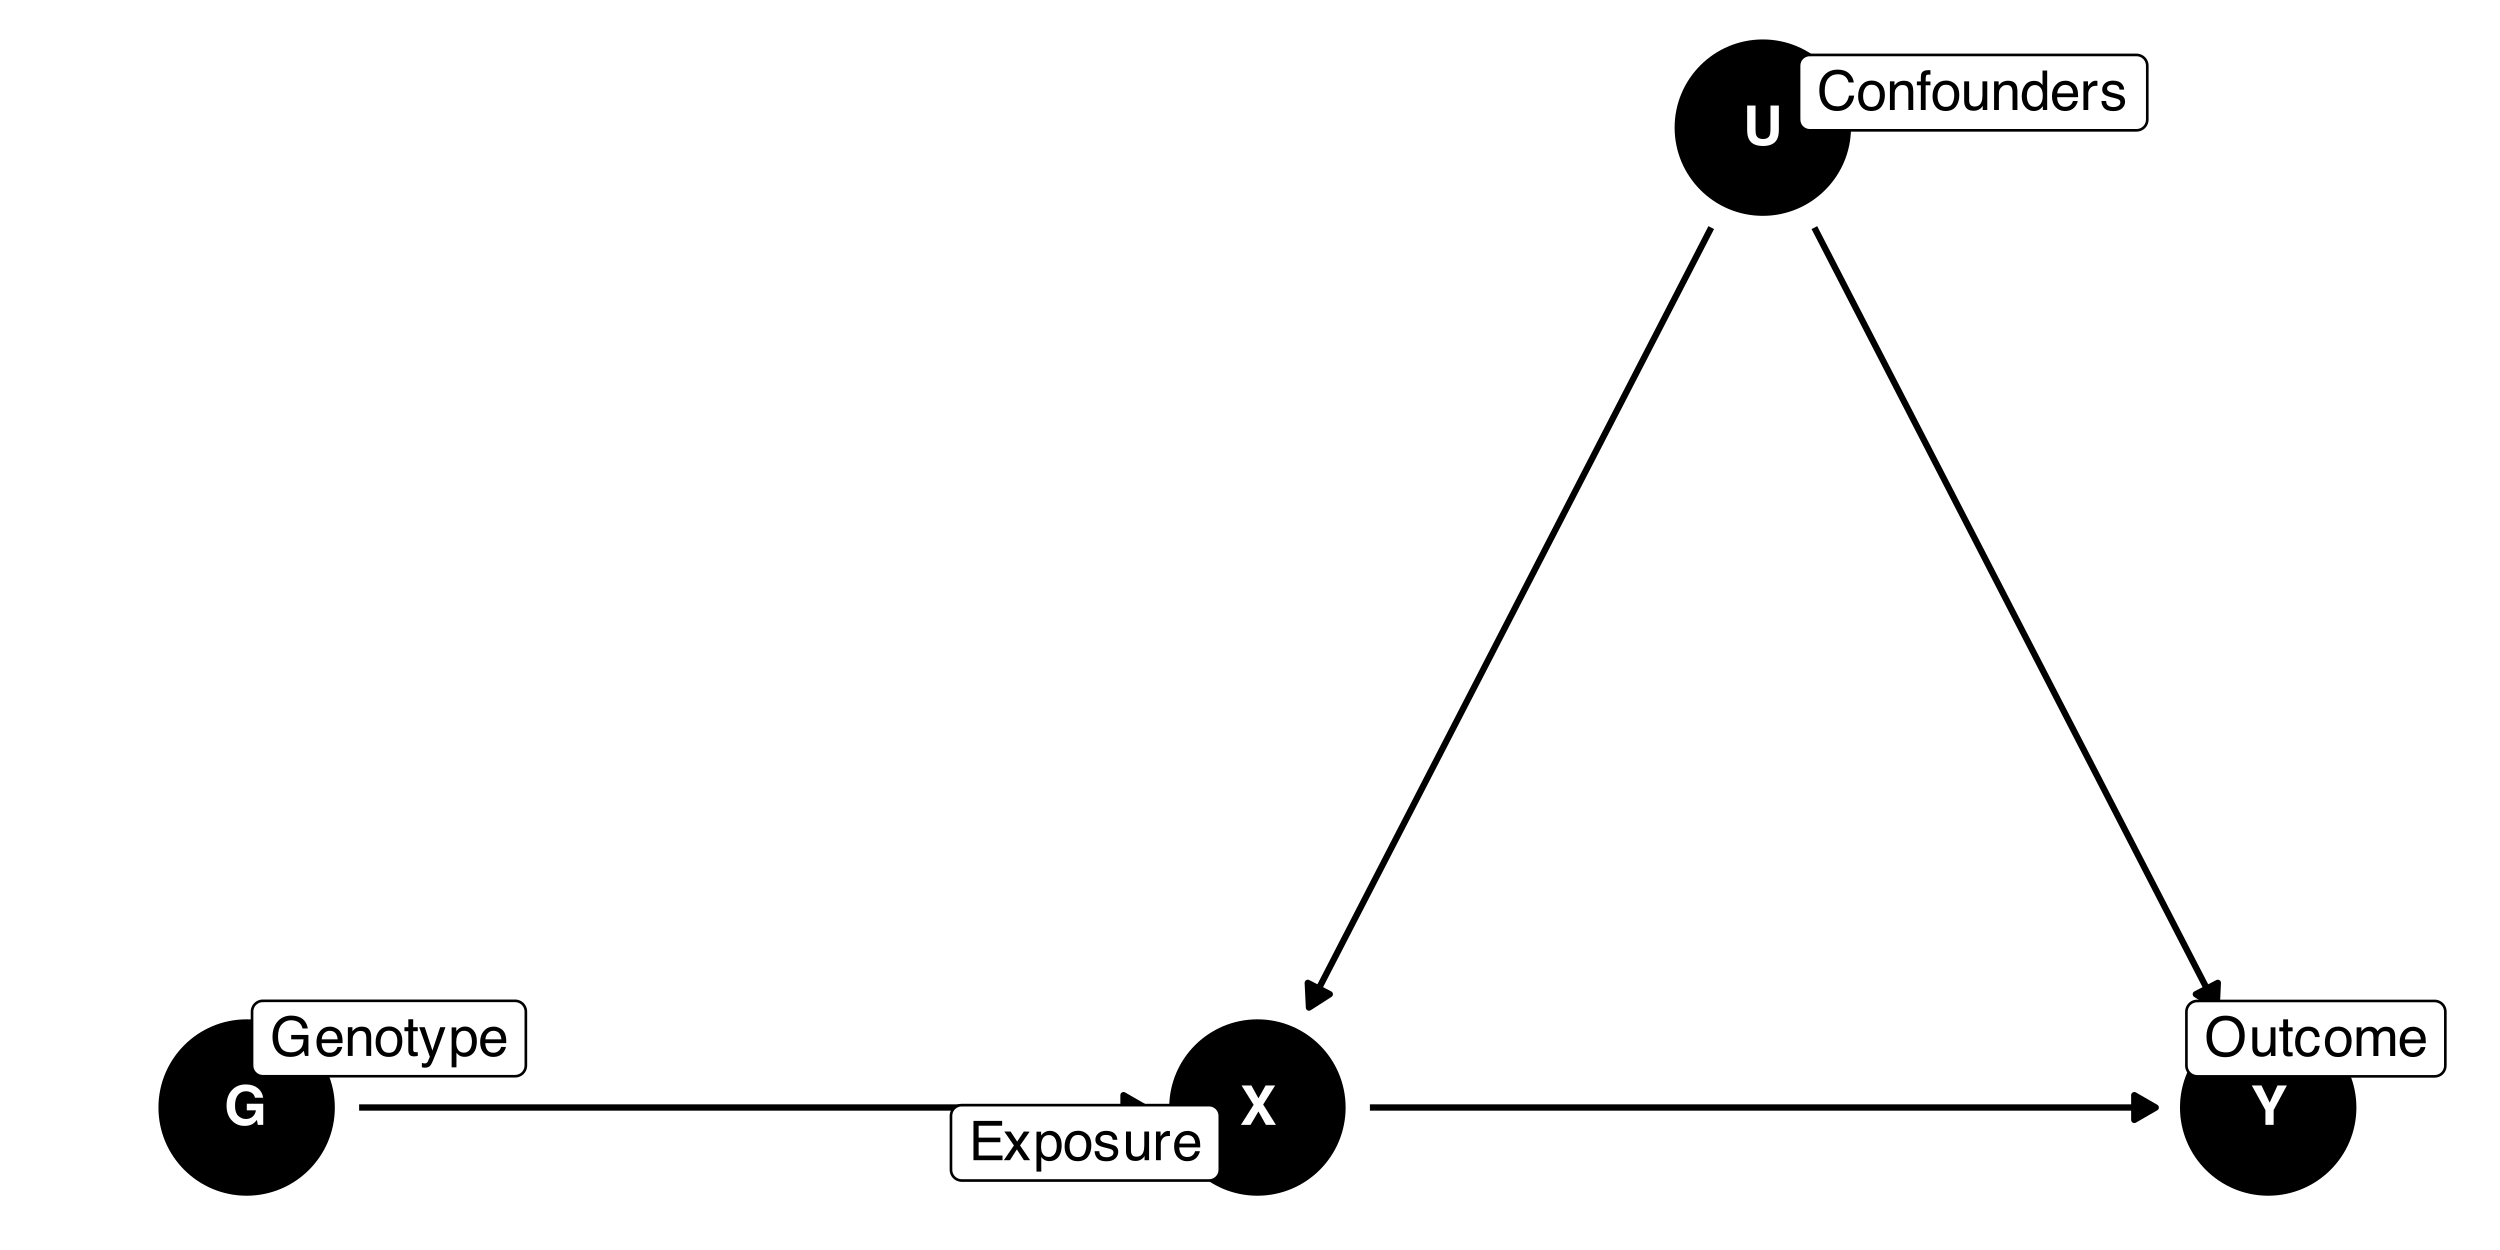
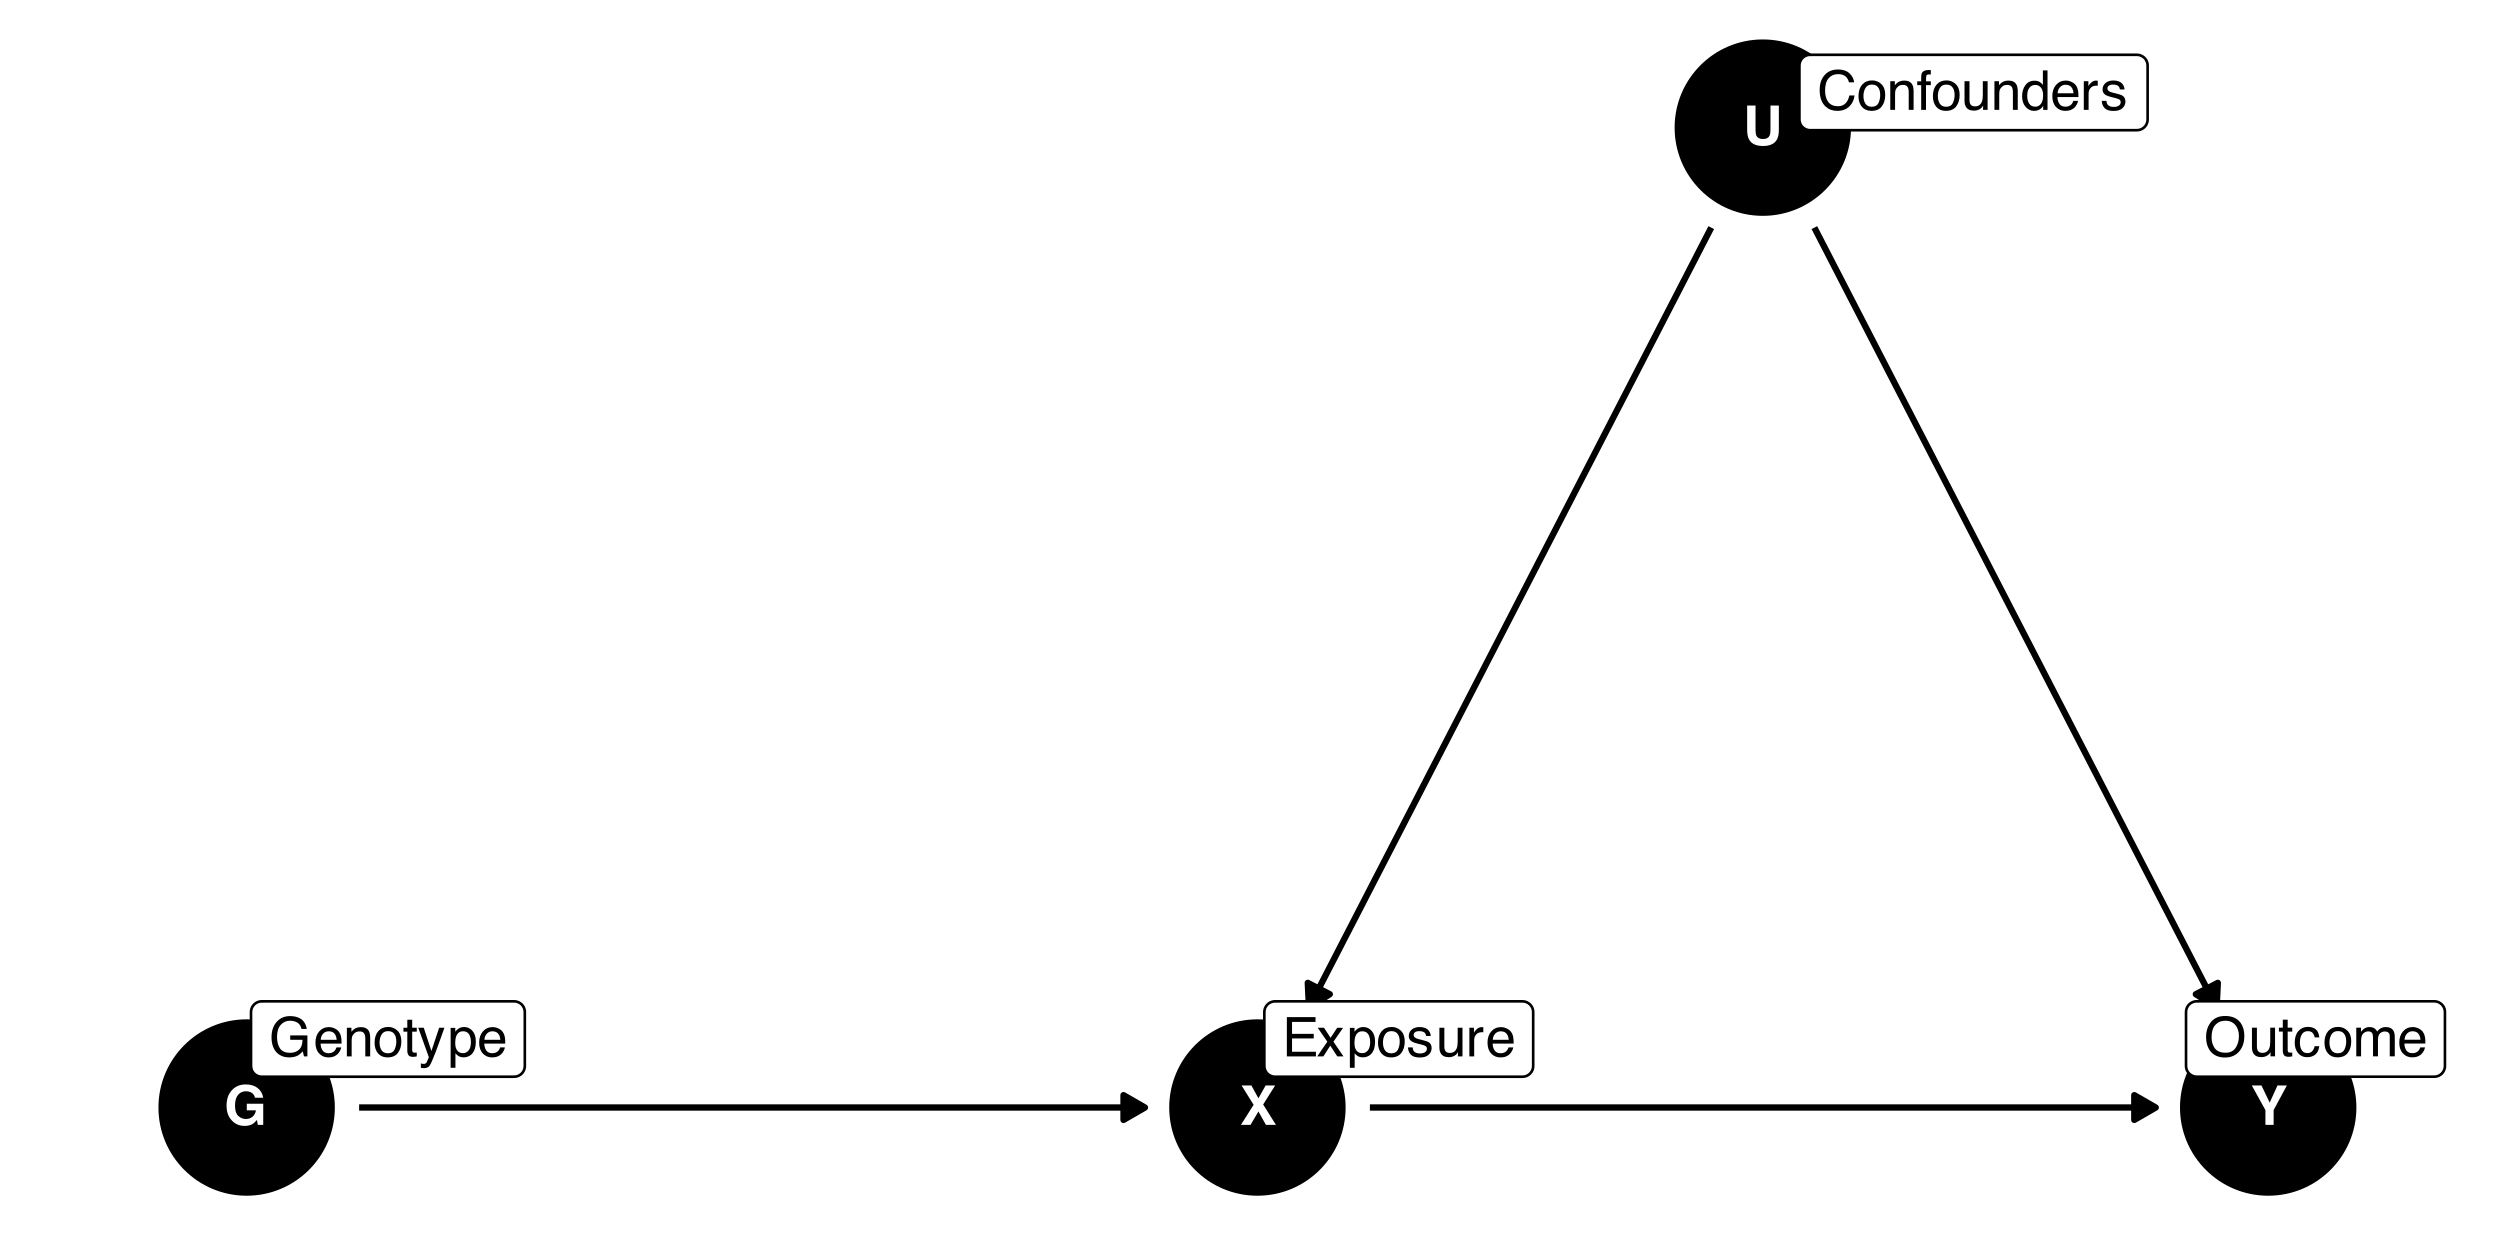
<svg xmlns="http://www.w3.org/2000/svg" xmlns:xlink="http://www.w3.org/1999/xlink" width="504" height="252" viewBox="0 0 504 252">
  <defs>
    <g>
      <g id="glyph-0-0">
        <path d="M 0.828 -7.953 L 7.234 -7.953 L 7.234 0 L 0.828 0 Z M 6.234 -1 L 6.234 -6.953 L 1.828 -6.953 L 1.828 -1 Z M 6.234 -1 " />
      </g>
      <g id="glyph-0-1">
        <path d="M 5.719 -0.188 C 5.281 0.07 4.738 0.203 4.094 0.203 C 3.039 0.203 2.18 -0.16 1.516 -0.891 C 0.805 -1.617 0.453 -2.617 0.453 -3.891 C 0.453 -5.18 0.805 -6.211 1.516 -6.984 C 2.223 -7.766 3.16 -8.156 4.328 -8.156 C 5.336 -8.156 6.148 -7.898 6.766 -7.391 C 7.379 -6.879 7.734 -6.238 7.828 -5.469 L 6.188 -5.469 C 6.062 -6.008 5.754 -6.391 5.266 -6.609 C 4.992 -6.723 4.691 -6.781 4.359 -6.781 C 3.711 -6.781 3.18 -6.535 2.766 -6.047 C 2.359 -5.566 2.156 -4.844 2.156 -3.875 C 2.156 -2.895 2.379 -2.203 2.828 -1.797 C 3.273 -1.391 3.781 -1.188 4.344 -1.188 C 4.906 -1.188 5.363 -1.348 5.719 -1.672 C 6.07 -1.992 6.289 -2.414 6.375 -2.938 L 4.531 -2.938 L 4.531 -4.266 L 7.844 -4.266 L 7.844 0 L 6.75 0 L 6.578 -1 C 6.254 -0.613 5.969 -0.344 5.719 -0.188 Z M 5.719 -0.188 " />
      </g>
      <g id="glyph-0-2">
        <path d="M 5.547 -3.062 L 5.547 -7.953 L 7.234 -7.953 L 7.234 -3.062 C 7.234 -2.219 7.102 -1.562 6.844 -1.094 C 6.352 -0.227 5.422 0.203 4.047 0.203 C 2.66 0.203 1.723 -0.227 1.234 -1.094 C 0.973 -1.562 0.844 -2.219 0.844 -3.062 L 0.844 -7.953 L 2.531 -7.953 L 2.531 -3.062 C 2.531 -2.52 2.594 -2.117 2.719 -1.859 C 2.926 -1.422 3.367 -1.203 4.047 -1.203 C 4.711 -1.203 5.145 -1.422 5.344 -1.859 C 5.477 -2.117 5.547 -2.52 5.547 -3.062 Z M 5.547 -3.062 " />
      </g>
      <g id="glyph-0-3">
        <path d="M 7.234 0 L 5.219 0 L 3.703 -2.703 L 2.109 0 L 0.172 0 L 2.734 -4.047 L 0.297 -7.953 L 2.281 -7.953 L 3.703 -5.359 L 5.156 -7.953 L 7.078 -7.953 L 4.656 -4.109 Z M 7.234 0 " />
      </g>
      <g id="glyph-0-4">
        <path d="M 7.266 -7.953 L 4.594 -2.984 L 4.594 0 L 2.938 0 L 2.938 -2.984 L 0.188 -7.953 L 2.141 -7.953 L 3.797 -4.484 L 5.375 -7.953 Z M 7.266 -7.953 " />
      </g>
      <g id="glyph-1-0">
        <path d="M 0.359 0 L 0.359 -7.922 L 6.641 -7.922 L 6.641 0 Z M 5.656 -1 L 5.656 -6.938 L 1.344 -6.938 L 1.344 -1 Z M 5.656 -1 " />
      </g>
      <g id="glyph-1-1">
        <path d="M 4.266 -8.125 C 5.016 -8.125 5.66 -7.984 6.203 -7.703 C 6.984 -7.285 7.461 -6.562 7.641 -5.531 L 6.578 -5.531 C 6.453 -6.102 6.188 -6.52 5.781 -6.781 C 5.375 -7.051 4.859 -7.188 4.234 -7.188 C 3.504 -7.188 2.891 -6.91 2.391 -6.359 C 1.891 -5.805 1.641 -4.988 1.641 -3.906 C 1.641 -2.957 1.844 -2.188 2.25 -1.594 C 2.664 -1.008 3.344 -0.719 4.281 -0.719 C 4.988 -0.719 5.578 -0.922 6.047 -1.328 C 6.523 -1.742 6.77 -2.414 6.781 -3.344 L 4.297 -3.344 L 4.297 -4.234 L 7.766 -4.234 L 7.766 0 L 7.078 0 L 6.828 -1.016 C 6.461 -0.617 6.141 -0.344 5.859 -0.188 C 5.391 0.07 4.789 0.203 4.062 0.203 C 3.125 0.203 2.316 -0.098 1.641 -0.703 C 0.898 -1.461 0.531 -2.508 0.531 -3.844 C 0.531 -5.164 0.891 -6.219 1.609 -7 C 2.297 -7.75 3.18 -8.125 4.266 -8.125 Z M 4.094 -8.141 Z M 4.094 -8.141 " />
      </g>
      <g id="glyph-1-2">
        <path d="M 3.125 -5.906 C 3.531 -5.906 3.926 -5.805 4.312 -5.609 C 4.695 -5.422 4.988 -5.176 5.188 -4.875 C 5.383 -4.582 5.516 -4.238 5.578 -3.844 C 5.629 -3.582 5.656 -3.16 5.656 -2.578 L 1.422 -2.578 C 1.441 -1.992 1.582 -1.523 1.844 -1.172 C 2.102 -0.816 2.504 -0.641 3.047 -0.641 C 3.555 -0.641 3.961 -0.805 4.266 -1.141 C 4.43 -1.328 4.551 -1.551 4.625 -1.812 L 5.578 -1.812 C 5.555 -1.602 5.473 -1.367 5.328 -1.109 C 5.191 -0.848 5.035 -0.633 4.859 -0.469 C 4.555 -0.176 4.191 0.02 3.766 0.125 C 3.523 0.176 3.258 0.203 2.969 0.203 C 2.25 0.203 1.641 -0.055 1.141 -0.578 C 0.641 -1.098 0.391 -1.832 0.391 -2.781 C 0.391 -3.707 0.641 -4.457 1.141 -5.031 C 1.648 -5.613 2.312 -5.906 3.125 -5.906 Z M 4.672 -3.344 C 4.629 -3.77 4.535 -4.109 4.391 -4.359 C 4.117 -4.828 3.676 -5.062 3.062 -5.062 C 2.613 -5.062 2.238 -4.898 1.938 -4.578 C 1.633 -4.254 1.473 -3.844 1.453 -3.344 Z M 3.031 -5.922 Z M 3.031 -5.922 " />
      </g>
      <g id="glyph-1-3">
        <path d="M 0.719 -5.781 L 1.641 -5.781 L 1.641 -4.953 C 1.91 -5.297 2.195 -5.539 2.5 -5.688 C 2.812 -5.832 3.148 -5.906 3.516 -5.906 C 4.336 -5.906 4.895 -5.617 5.188 -5.047 C 5.344 -4.734 5.422 -4.285 5.422 -3.703 L 5.422 0 L 4.438 0 L 4.438 -3.641 C 4.438 -3.992 4.383 -4.281 4.281 -4.5 C 4.102 -4.852 3.789 -5.031 3.344 -5.031 C 3.113 -5.031 2.922 -5.008 2.766 -4.969 C 2.504 -4.883 2.273 -4.723 2.078 -4.484 C 1.91 -4.297 1.801 -4.098 1.75 -3.891 C 1.707 -3.691 1.688 -3.406 1.688 -3.031 L 1.688 0 L 0.719 0 Z M 3 -5.922 Z M 3 -5.922 " />
      </g>
      <g id="glyph-1-4">
        <path d="M 3 -0.625 C 3.645 -0.625 4.086 -0.867 4.328 -1.359 C 4.566 -1.848 4.688 -2.391 4.688 -2.984 C 4.688 -3.523 4.598 -3.961 4.422 -4.297 C 4.148 -4.828 3.68 -5.094 3.016 -5.094 C 2.422 -5.094 1.988 -4.863 1.719 -4.406 C 1.445 -3.957 1.312 -3.414 1.312 -2.781 C 1.312 -2.164 1.445 -1.648 1.719 -1.234 C 1.988 -0.828 2.414 -0.625 3 -0.625 Z M 3.047 -5.938 C 3.785 -5.938 4.41 -5.688 4.922 -5.188 C 5.441 -4.695 5.703 -3.973 5.703 -3.016 C 5.703 -2.078 5.473 -1.305 5.016 -0.703 C 4.566 -0.098 3.863 0.203 2.906 0.203 C 2.113 0.203 1.484 -0.062 1.016 -0.594 C 0.547 -1.133 0.312 -1.859 0.312 -2.766 C 0.312 -3.734 0.555 -4.504 1.047 -5.078 C 1.547 -5.648 2.211 -5.938 3.047 -5.938 Z M 3.016 -5.922 Z M 3.016 -5.922 " />
      </g>
      <g id="glyph-1-5">
        <path d="M 0.906 -7.391 L 1.891 -7.391 L 1.891 -5.781 L 2.812 -5.781 L 2.812 -4.984 L 1.891 -4.984 L 1.891 -1.219 C 1.891 -1.008 1.957 -0.875 2.094 -0.812 C 2.164 -0.77 2.289 -0.75 2.469 -0.75 C 2.52 -0.75 2.57 -0.75 2.625 -0.75 C 2.676 -0.75 2.738 -0.754 2.812 -0.766 L 2.812 0 C 2.695 0.031 2.578 0.051 2.453 0.062 C 2.336 0.082 2.211 0.094 2.078 0.094 C 1.617 0.094 1.305 -0.02 1.141 -0.25 C 0.984 -0.488 0.906 -0.789 0.906 -1.156 L 0.906 -4.984 L 0.125 -4.984 L 0.125 -5.781 L 0.906 -5.781 Z M 0.906 -7.391 " />
      </g>
      <g id="glyph-1-6">
        <path d="M 4.328 -5.781 L 5.391 -5.781 C 5.254 -5.406 4.953 -4.555 4.484 -3.234 C 4.129 -2.242 3.832 -1.438 3.594 -0.812 C 3.031 0.656 2.633 1.551 2.406 1.875 C 2.176 2.207 1.781 2.375 1.219 2.375 C 1.082 2.375 0.977 2.363 0.906 2.344 C 0.832 2.332 0.742 2.316 0.641 2.297 L 0.641 1.406 C 0.805 1.457 0.926 1.488 1 1.5 C 1.07 1.508 1.141 1.516 1.203 1.516 C 1.379 1.516 1.508 1.484 1.594 1.422 C 1.676 1.359 1.75 1.285 1.812 1.203 C 1.832 1.172 1.895 1.02 2 0.75 C 2.113 0.488 2.195 0.297 2.25 0.172 L 0.109 -5.781 L 1.219 -5.781 L 2.766 -1.078 Z M 2.75 -5.922 Z M 2.75 -5.922 " />
      </g>
      <g id="glyph-1-7">
        <path d="M 3.156 -0.656 C 3.602 -0.656 3.977 -0.844 4.281 -1.219 C 4.582 -1.602 4.734 -2.172 4.734 -2.922 C 4.734 -3.379 4.664 -3.773 4.531 -4.109 C 4.281 -4.742 3.82 -5.062 3.156 -5.062 C 2.477 -5.062 2.016 -4.727 1.766 -4.062 C 1.629 -3.695 1.562 -3.238 1.562 -2.688 C 1.562 -2.238 1.629 -1.859 1.766 -1.547 C 2.016 -0.953 2.477 -0.656 3.156 -0.656 Z M 0.641 -5.75 L 1.578 -5.75 L 1.578 -4.984 C 1.773 -5.242 1.988 -5.445 2.219 -5.594 C 2.539 -5.812 2.926 -5.922 3.375 -5.922 C 4.031 -5.922 4.582 -5.664 5.031 -5.156 C 5.488 -4.656 5.719 -3.941 5.719 -3.016 C 5.719 -1.754 5.391 -0.852 4.734 -0.312 C 4.316 0.02 3.832 0.188 3.281 0.188 C 2.844 0.188 2.477 0.094 2.188 -0.094 C 2.008 -0.195 1.816 -0.379 1.609 -0.641 L 1.609 2.297 L 0.641 2.297 Z M 0.641 -5.75 " />
      </g>
      <g id="glyph-1-8">
        <path d="M 4.188 -8.141 C 5.188 -8.141 5.961 -7.875 6.516 -7.344 C 7.066 -6.812 7.375 -6.211 7.438 -5.547 L 6.391 -5.547 C 6.273 -6.055 6.039 -6.457 5.688 -6.75 C 5.332 -7.051 4.832 -7.203 4.188 -7.203 C 3.406 -7.203 2.773 -6.926 2.297 -6.375 C 1.816 -5.832 1.578 -4.992 1.578 -3.859 C 1.578 -2.93 1.789 -2.176 2.219 -1.594 C 2.656 -1.02 3.305 -0.734 4.172 -0.734 C 4.961 -0.734 5.562 -1.039 5.969 -1.656 C 6.195 -1.969 6.363 -2.383 6.469 -2.906 L 7.516 -2.906 C 7.422 -2.07 7.113 -1.375 6.594 -0.812 C 5.957 -0.133 5.109 0.203 4.047 0.203 C 3.117 0.203 2.344 -0.07 1.719 -0.625 C 0.895 -1.363 0.484 -2.504 0.484 -4.047 C 0.484 -5.211 0.789 -6.172 1.406 -6.922 C 2.082 -7.734 3.008 -8.141 4.188 -8.141 Z M 3.969 -8.141 Z M 3.969 -8.141 " />
      </g>
      <g id="glyph-1-9">
        <path d="M 0.953 -6.656 C 0.961 -7.062 1.035 -7.359 1.172 -7.547 C 1.391 -7.867 1.82 -8.031 2.469 -8.031 C 2.531 -8.031 2.594 -8.031 2.656 -8.031 C 2.727 -8.031 2.805 -8.023 2.891 -8.016 L 2.891 -7.125 C 2.785 -7.133 2.707 -7.141 2.656 -7.141 C 2.613 -7.141 2.578 -7.141 2.547 -7.141 C 2.242 -7.141 2.062 -7.062 2 -6.906 C 1.945 -6.758 1.922 -6.375 1.922 -5.75 L 2.891 -5.75 L 2.891 -4.984 L 1.922 -4.984 L 1.922 0 L 0.953 0 L 0.953 -4.984 L 0.156 -4.984 L 0.156 -5.75 L 0.953 -5.75 Z M 0.953 -6.656 " />
      </g>
      <g id="glyph-1-10">
        <path d="M 1.688 -5.781 L 1.688 -1.938 C 1.688 -1.645 1.734 -1.406 1.828 -1.219 C 1.992 -0.875 2.312 -0.703 2.781 -0.703 C 3.457 -0.703 3.922 -1.004 4.172 -1.609 C 4.305 -1.93 4.375 -2.375 4.375 -2.938 L 4.375 -5.781 L 5.344 -5.781 L 5.344 0 L 4.422 0 L 4.438 -0.859 C 4.312 -0.629 4.156 -0.441 3.969 -0.297 C 3.594 0.004 3.141 0.156 2.609 0.156 C 1.785 0.156 1.227 -0.117 0.938 -0.672 C 0.77 -0.961 0.688 -1.352 0.688 -1.844 L 0.688 -5.781 Z M 3.016 -5.922 Z M 3.016 -5.922 " />
      </g>
      <g id="glyph-1-11">
        <path d="M 1.328 -2.828 C 1.328 -2.203 1.457 -1.68 1.719 -1.266 C 1.977 -0.848 2.398 -0.641 2.984 -0.641 C 3.43 -0.641 3.801 -0.832 4.094 -1.219 C 4.383 -1.602 4.531 -2.16 4.531 -2.891 C 4.531 -3.617 4.379 -4.156 4.078 -4.5 C 3.773 -4.852 3.406 -5.031 2.969 -5.031 C 2.477 -5.031 2.082 -4.844 1.781 -4.469 C 1.477 -4.094 1.328 -3.547 1.328 -2.828 Z M 2.781 -5.875 C 3.227 -5.875 3.602 -5.781 3.906 -5.594 C 4.07 -5.488 4.266 -5.301 4.484 -5.031 L 4.484 -7.953 L 5.422 -7.953 L 5.422 0 L 4.547 0 L 4.547 -0.797 C 4.316 -0.441 4.047 -0.188 3.734 -0.031 C 3.43 0.125 3.082 0.203 2.688 0.203 C 2.039 0.203 1.477 -0.066 1 -0.609 C 0.531 -1.148 0.297 -1.867 0.297 -2.766 C 0.297 -3.609 0.508 -4.336 0.938 -4.953 C 1.375 -5.566 1.988 -5.875 2.781 -5.875 Z M 2.781 -5.875 " />
      </g>
      <g id="glyph-1-12">
        <path d="M 0.734 -5.781 L 1.656 -5.781 L 1.656 -4.781 C 1.738 -4.977 1.926 -5.211 2.219 -5.484 C 2.508 -5.766 2.848 -5.906 3.234 -5.906 C 3.254 -5.906 3.285 -5.898 3.328 -5.891 C 3.367 -5.891 3.441 -5.883 3.547 -5.875 L 3.547 -4.859 C 3.492 -4.867 3.441 -4.875 3.391 -4.875 C 3.336 -4.875 3.285 -4.875 3.234 -4.875 C 2.742 -4.875 2.363 -4.719 2.094 -4.406 C 1.832 -4.094 1.703 -3.734 1.703 -3.328 L 1.703 0 L 0.734 0 Z M 0.734 -5.781 " />
      </g>
      <g id="glyph-1-13">
        <path d="M 1.297 -1.812 C 1.316 -1.488 1.395 -1.238 1.531 -1.062 C 1.781 -0.75 2.207 -0.594 2.812 -0.594 C 3.164 -0.594 3.477 -0.672 3.75 -0.828 C 4.031 -0.984 4.172 -1.227 4.172 -1.562 C 4.172 -1.812 4.055 -2 3.828 -2.125 C 3.691 -2.207 3.414 -2.301 3 -2.406 L 2.234 -2.594 C 1.742 -2.719 1.379 -2.852 1.141 -3 C 0.723 -3.258 0.516 -3.625 0.516 -4.094 C 0.516 -4.633 0.711 -5.07 1.109 -5.406 C 1.504 -5.75 2.035 -5.922 2.703 -5.922 C 3.566 -5.922 4.191 -5.664 4.578 -5.156 C 4.816 -4.832 4.938 -4.484 4.938 -4.109 L 4.016 -4.109 C 3.992 -4.328 3.914 -4.531 3.781 -4.719 C 3.562 -4.969 3.176 -5.094 2.625 -5.094 C 2.258 -5.094 1.977 -5.02 1.781 -4.875 C 1.594 -4.738 1.5 -4.555 1.5 -4.328 C 1.5 -4.078 1.625 -3.879 1.875 -3.734 C 2.02 -3.641 2.234 -3.555 2.516 -3.484 L 3.156 -3.328 C 3.852 -3.16 4.32 -3 4.562 -2.844 C 4.938 -2.594 5.125 -2.203 5.125 -1.672 C 5.125 -1.16 4.926 -0.719 4.531 -0.344 C 4.145 0.031 3.551 0.219 2.75 0.219 C 1.895 0.219 1.285 0.023 0.922 -0.359 C 0.566 -0.754 0.379 -1.238 0.359 -1.812 Z M 2.719 -5.922 Z M 2.719 -5.922 " />
      </g>
      <g id="glyph-1-14">
        <path d="M 0.938 -7.922 L 6.719 -7.922 L 6.719 -6.953 L 1.984 -6.953 L 1.984 -4.547 L 6.359 -4.547 L 6.359 -3.625 L 1.984 -3.625 L 1.984 -0.938 L 6.797 -0.938 L 6.797 0 L 0.938 0 Z M 3.875 -7.922 Z M 3.875 -7.922 " />
      </g>
      <g id="glyph-1-15">
        <path d="M 0.156 -5.781 L 1.422 -5.781 L 2.75 -3.75 L 4.094 -5.781 L 5.266 -5.75 L 3.328 -2.969 L 5.359 0 L 4.109 0 L 2.688 -2.172 L 1.297 0 L 0.062 0 L 2.094 -2.969 Z M 0.156 -5.781 " />
      </g>
      <g id="glyph-1-16">
        <path d="M 4.266 -8.141 C 5.66 -8.141 6.695 -7.691 7.375 -6.797 C 7.895 -6.086 8.156 -5.188 8.156 -4.094 C 8.156 -2.914 7.852 -1.938 7.25 -1.156 C 6.551 -0.227 5.547 0.234 4.234 0.234 C 3.016 0.234 2.055 -0.164 1.359 -0.969 C 0.742 -1.75 0.438 -2.734 0.438 -3.922 C 0.438 -4.992 0.703 -5.91 1.234 -6.672 C 1.91 -7.648 2.922 -8.141 4.266 -8.141 Z M 4.375 -0.734 C 5.312 -0.734 5.992 -1.07 6.422 -1.75 C 6.848 -2.426 7.062 -3.203 7.062 -4.078 C 7.062 -5.016 6.816 -5.766 6.328 -6.328 C 5.836 -6.898 5.172 -7.188 4.328 -7.188 C 3.504 -7.188 2.832 -6.906 2.312 -6.344 C 1.801 -5.781 1.547 -4.945 1.547 -3.844 C 1.547 -2.969 1.766 -2.227 2.203 -1.625 C 2.648 -1.031 3.375 -0.734 4.375 -0.734 Z M 4.297 -8.141 Z M 4.297 -8.141 " />
      </g>
      <g id="glyph-1-17">
        <path d="M 2.938 -5.938 C 3.594 -5.938 4.125 -5.781 4.531 -5.469 C 4.938 -5.156 5.18 -4.609 5.266 -3.828 L 4.328 -3.828 C 4.266 -4.191 4.129 -4.488 3.922 -4.719 C 3.723 -4.957 3.395 -5.078 2.938 -5.078 C 2.32 -5.078 1.879 -4.773 1.609 -4.172 C 1.441 -3.773 1.359 -3.289 1.359 -2.719 C 1.359 -2.133 1.477 -1.645 1.719 -1.25 C 1.969 -0.852 2.352 -0.656 2.875 -0.656 C 3.281 -0.656 3.598 -0.781 3.828 -1.031 C 4.066 -1.281 4.234 -1.617 4.328 -2.047 L 5.266 -2.047 C 5.16 -1.273 4.891 -0.711 4.453 -0.359 C 4.023 -0.004 3.473 0.172 2.797 0.172 C 2.047 0.172 1.441 -0.102 0.984 -0.656 C 0.535 -1.207 0.312 -1.898 0.312 -2.734 C 0.312 -3.742 0.555 -4.531 1.047 -5.094 C 1.547 -5.656 2.176 -5.938 2.938 -5.938 Z M 2.781 -5.922 Z M 2.781 -5.922 " />
      </g>
      <g id="glyph-1-18">
        <path d="M 0.719 -5.781 L 1.672 -5.781 L 1.672 -4.953 C 1.898 -5.242 2.109 -5.453 2.297 -5.578 C 2.617 -5.797 2.984 -5.906 3.391 -5.906 C 3.848 -5.906 4.219 -5.789 4.5 -5.562 C 4.656 -5.438 4.801 -5.25 4.938 -5 C 5.145 -5.301 5.395 -5.523 5.688 -5.672 C 5.977 -5.828 6.305 -5.906 6.672 -5.906 C 7.453 -5.906 7.984 -5.625 8.266 -5.062 C 8.41 -4.758 8.484 -4.352 8.484 -3.844 L 8.484 0 L 7.469 0 L 7.469 -4.016 C 7.469 -4.398 7.375 -4.66 7.188 -4.797 C 7 -4.941 6.766 -5.016 6.484 -5.016 C 6.098 -5.016 5.77 -4.883 5.5 -4.625 C 5.227 -4.375 5.094 -3.953 5.094 -3.359 L 5.094 0 L 4.094 0 L 4.094 -3.766 C 4.094 -4.16 4.047 -4.445 3.953 -4.625 C 3.805 -4.895 3.535 -5.031 3.141 -5.031 C 2.766 -5.031 2.426 -4.891 2.125 -4.609 C 1.832 -4.328 1.688 -3.812 1.688 -3.062 L 1.688 0 L 0.719 0 Z M 0.719 -5.781 " />
      </g>
    </g>
  </defs>
  <rect x="-50.4" y="-25.2" width="604.8" height="302.4" fill="rgb(100%, 100%, 100%)" fill-opacity="1" />
  <path fill="none" stroke-width="1.28" stroke-linecap="butt" stroke-linejoin="round" stroke="rgb(0%, 0%, 0%)" stroke-opacity="1" stroke-miterlimit="1" d="M 72.398 223.277 L 230.816 223.277 " />
  <path fill-rule="nonzero" fill="rgb(0%, 0%, 0%)" fill-opacity="1" stroke-width="1.28" stroke-linecap="butt" stroke-linejoin="round" stroke="rgb(0%, 0%, 0%)" stroke-opacity="1" stroke-miterlimit="1" d="M 226.504 225.77 L 230.816 223.277 L 226.504 220.789 Z M 226.504 225.77 " />
  <path fill="none" stroke-width="1.28" stroke-linecap="butt" stroke-linejoin="round" stroke="rgb(0%, 0%, 0%)" stroke-opacity="1" stroke-miterlimit="1" d="M 344.984 45.887 L 344.059 47.684 L 343.031 49.676 L 342.004 51.672 L 340.973 53.668 L 339.945 55.664 L 338.914 57.66 L 337.887 59.656 L 336.855 61.648 L 335.828 63.645 L 334.797 65.641 L 333.77 67.637 L 332.738 69.633 L 331.711 71.625 L 330.68 73.621 L 329.652 75.617 L 328.621 77.613 L 326.566 81.605 L 325.535 83.598 L 324.508 85.594 L 323.477 87.59 L 322.449 89.586 L 321.418 91.582 L 320.391 93.578 L 319.359 95.57 L 318.332 97.566 L 317.301 99.562 L 316.273 101.559 L 315.242 103.555 L 314.215 105.551 L 313.188 107.543 L 312.156 109.539 L 311.129 111.535 L 310.098 113.531 L 309.07 115.527 L 308.039 117.523 L 307.012 119.516 L 305.98 121.512 L 304.953 123.508 L 303.922 125.504 L 302.895 127.5 L 301.863 129.496 L 300.836 131.488 L 299.805 133.484 L 297.75 137.477 L 296.719 139.473 L 295.691 141.465 L 294.66 143.461 L 293.633 145.457 L 292.602 147.453 L 291.574 149.449 L 290.543 151.445 L 289.516 153.438 L 288.484 155.434 L 287.457 157.43 L 286.426 159.426 L 284.371 163.418 L 283.34 165.41 L 282.312 167.406 L 281.281 169.402 L 280.254 171.398 L 279.223 173.395 L 278.195 175.391 L 277.164 177.383 L 276.137 179.379 L 275.105 181.375 L 274.078 183.371 L 273.047 185.367 L 272.02 187.363 L 270.988 189.355 L 268.934 193.348 L 267.902 195.344 L 266.875 197.34 L 265.844 199.332 L 264.816 201.328 L 263.891 203.125 " />
  <path fill-rule="nonzero" fill="rgb(0%, 0%, 0%)" fill-opacity="1" stroke-width="1.28" stroke-linecap="butt" stroke-linejoin="round" stroke="rgb(0%, 0%, 0%)" stroke-opacity="1" stroke-miterlimit="1" d="M 263.652 198.148 L 263.891 203.125 L 268.082 200.434 Z M 263.652 198.148 " />
  <path fill="none" stroke-width="1.28" stroke-linecap="butt" stroke-linejoin="round" stroke="rgb(0%, 0%, 0%)" stroke-opacity="1" stroke-miterlimit="1" d="M 365.777 45.887 L 366.703 47.684 L 367.73 49.676 L 368.762 51.672 L 369.789 53.668 L 370.82 55.664 L 372.875 59.656 L 373.906 61.648 L 374.934 63.645 L 375.965 65.641 L 376.992 67.637 L 378.023 69.633 L 379.051 71.625 L 380.082 73.621 L 381.109 75.617 L 382.141 77.613 L 383.168 79.609 L 384.199 81.605 L 385.227 83.598 L 386.254 85.594 L 387.285 87.59 L 388.312 89.586 L 389.344 91.582 L 390.371 93.578 L 391.402 95.57 L 392.43 97.566 L 393.461 99.562 L 394.488 101.559 L 395.52 103.555 L 396.547 105.551 L 397.578 107.543 L 398.605 109.539 L 399.637 111.535 L 401.691 115.527 L 402.723 117.523 L 403.75 119.516 L 404.781 121.512 L 405.809 123.508 L 406.84 125.504 L 407.867 127.5 L 408.898 129.496 L 409.926 131.488 L 410.957 133.484 L 411.984 135.48 L 413.016 137.477 L 414.043 139.473 L 415.07 141.465 L 416.102 143.461 L 417.129 145.457 L 418.16 147.453 L 419.188 149.449 L 420.219 151.445 L 421.246 153.438 L 422.277 155.434 L 423.305 157.43 L 424.336 159.426 L 425.363 161.422 L 426.395 163.418 L 427.422 165.41 L 428.453 167.406 L 430.508 171.398 L 431.539 173.395 L 432.566 175.391 L 433.598 177.383 L 434.625 179.379 L 435.656 181.375 L 436.684 183.371 L 437.715 185.367 L 438.742 187.363 L 439.773 189.355 L 440.801 191.352 L 441.832 193.348 L 442.859 195.344 L 443.891 197.34 L 444.918 199.332 L 445.945 201.328 L 446.871 203.125 " />
  <path fill-rule="nonzero" fill="rgb(0%, 0%, 0%)" fill-opacity="1" stroke-width="1.28" stroke-linecap="butt" stroke-linejoin="round" stroke="rgb(0%, 0%, 0%)" stroke-opacity="1" stroke-miterlimit="1" d="M 442.684 200.434 L 446.871 203.125 L 447.109 198.148 Z M 442.684 200.434 " />
  <path fill="none" stroke-width="1.28" stroke-linecap="butt" stroke-linejoin="round" stroke="rgb(0%, 0%, 0%)" stroke-opacity="1" stroke-miterlimit="1" d="M 276.172 223.277 L 434.59 223.277 " />
  <path fill-rule="nonzero" fill="rgb(0%, 0%, 0%)" fill-opacity="1" stroke-width="1.28" stroke-linecap="butt" stroke-linejoin="round" stroke="rgb(0%, 0%, 0%)" stroke-opacity="1" stroke-miterlimit="1" d="M 430.277 225.77 L 434.59 223.277 L 430.277 220.789 Z M 430.277 225.77 " />
  <path fill-rule="nonzero" fill="rgb(0%, 0%, 0%)" fill-opacity="1" stroke-width="0.709" stroke-linecap="round" stroke-linejoin="round" stroke="rgb(0%, 0%, 0%)" stroke-opacity="1" stroke-miterlimit="10" d="M 67.148 223.277 C 67.148 232.902 59.344 240.703 49.723 240.703 C 40.098 240.703 32.297 232.902 32.297 223.277 C 32.297 213.656 40.098 205.852 49.723 205.852 C 59.344 205.852 67.148 213.656 67.148 223.277 " />
  <path fill-rule="nonzero" fill="rgb(0%, 0%, 0%)" fill-opacity="1" stroke-width="0.709" stroke-linecap="round" stroke-linejoin="round" stroke="rgb(0%, 0%, 0%)" stroke-opacity="1" stroke-miterlimit="10" d="M 372.809 25.73 C 372.809 35.355 365.004 43.16 355.383 43.16 C 345.758 43.16 337.957 35.355 337.957 25.73 C 337.957 16.109 345.758 8.305 355.383 8.305 C 365.004 8.305 372.809 16.109 372.809 25.73 " />
  <path fill-rule="nonzero" fill="rgb(0%, 0%, 0%)" fill-opacity="1" stroke-width="0.709" stroke-linecap="round" stroke-linejoin="round" stroke="rgb(0%, 0%, 0%)" stroke-opacity="1" stroke-miterlimit="10" d="M 270.922 223.277 C 270.922 232.902 263.117 240.703 253.496 240.703 C 243.871 240.703 236.07 232.902 236.07 223.277 C 236.07 213.656 243.871 205.852 253.496 205.852 C 263.117 205.852 270.922 213.656 270.922 223.277 " />
  <path fill-rule="nonzero" fill="rgb(0%, 0%, 0%)" fill-opacity="1" stroke-width="0.709" stroke-linecap="round" stroke-linejoin="round" stroke="rgb(0%, 0%, 0%)" stroke-opacity="1" stroke-miterlimit="10" d="M 474.695 223.277 C 474.695 232.902 466.891 240.703 457.27 240.703 C 447.645 240.703 439.84 232.902 439.84 223.277 C 439.84 213.656 447.645 205.852 457.27 205.852 C 466.891 205.852 474.695 213.656 474.695 223.277 " />
  <g fill="rgb(100%, 100%, 100%)" fill-opacity="1">
    <use xlink:href="#glyph-0-1" x="45.223" y="226.777" />
  </g>
  <g fill="rgb(100%, 100%, 100%)" fill-opacity="1">
    <use xlink:href="#glyph-0-2" x="351.383" y="29.23" />
  </g>
  <g fill="rgb(100%, 100%, 100%)" fill-opacity="1">
    <use xlink:href="#glyph-0-3" x="249.996" y="226.777" />
  </g>
  <g fill="rgb(100%, 100%, 100%)" fill-opacity="1">
    <use xlink:href="#glyph-0-4" x="453.77" y="226.777" />
  </g>
-   <path fill-rule="nonzero" fill="rgb(100%, 100%, 100%)" fill-opacity="1" stroke-width="0.533" stroke-linecap="round" stroke-linejoin="round" stroke="rgb(0%, 0%, 0%)" stroke-opacity="1" stroke-miterlimit="10" d="M 52.973 216.969 L 103.852 216.969 L 103.766 216.969 L 104.109 216.953 L 104.453 216.883 L 104.777 216.762 L 105.078 216.586 L 105.348 216.367 L 105.578 216.105 L 105.762 215.812 L 105.898 215.492 L 105.984 215.156 L 106.012 214.809 L 106.012 203.93 L 105.984 203.582 L 105.898 203.246 L 105.762 202.926 L 105.578 202.633 L 105.348 202.371 L 105.078 202.152 L 104.777 201.977 L 104.453 201.855 L 104.109 201.785 L 103.852 201.77 L 52.973 201.77 L 53.23 201.785 L 52.883 201.77 L 52.539 201.812 L 52.203 201.91 L 51.891 202.059 L 51.605 202.258 L 51.355 202.496 L 51.145 202.773 L 50.984 203.082 L 50.875 203.414 L 50.816 203.754 L 50.812 203.93 L 50.812 214.809 L 50.816 214.637 L 50.816 214.984 L 50.875 215.328 L 50.984 215.656 L 51.145 215.965 L 51.355 216.242 L 51.605 216.48 L 51.891 216.68 L 52.203 216.828 L 52.539 216.926 L 52.883 216.969 Z M 52.973 216.969 " />
+   <path fill-rule="nonzero" fill="rgb(100%, 100%, 100%)" fill-opacity="1" stroke-width="0.533" stroke-linecap="round" stroke-linejoin="round" stroke="rgb(0%, 0%, 0%)" stroke-opacity="1" stroke-miterlimit="10" d="M 52.766 217.066 L 103.645 217.066 L 103.559 217.066 L 103.906 217.051 L 104.246 216.984 L 104.57 216.859 L 104.871 216.688 L 105.141 216.465 L 105.371 216.207 L 105.559 215.91 L 105.695 215.594 L 105.777 215.254 L 105.805 214.906 L 105.805 204.027 L 105.777 203.684 L 105.695 203.344 L 105.559 203.023 L 105.371 202.73 L 105.141 202.469 L 104.871 202.25 L 104.57 202.078 L 104.246 201.953 L 103.906 201.883 L 103.645 201.867 L 52.766 201.867 L 53.027 201.883 L 52.68 201.871 L 52.332 201.91 L 52 202.008 L 51.684 202.156 L 51.398 202.355 L 51.148 202.598 L 50.941 202.875 L 50.777 203.18 L 50.668 203.512 L 50.613 203.855 L 50.605 204.027 L 50.605 214.906 L 50.613 214.734 L 50.613 215.082 L 50.668 215.426 L 50.777 215.754 L 50.941 216.062 L 51.148 216.34 L 51.398 216.582 L 51.684 216.777 L 52 216.93 L 52.332 217.023 L 52.68 217.066 Z M 52.766 217.066 " />
  <g fill="rgb(0%, 0%, 0%)" fill-opacity="1">
-     <use xlink:href="#glyph-1-1" x="54.41" y="212.871" />
-     <use xlink:href="#glyph-1-2" x="63.41" y="212.871" />
-     <use xlink:href="#glyph-1-3" x="69.41" y="212.871" />
-     <use xlink:href="#glyph-1-4" x="75.41" y="212.871" />
-     <use xlink:href="#glyph-1-5" x="81.41" y="212.871" />
-     <use xlink:href="#glyph-1-6" x="84.41" y="212.871" />
-     <use xlink:href="#glyph-1-7" x="90.41" y="212.871" />
-     <use xlink:href="#glyph-1-2" x="96.41" y="212.871" />
+     <use xlink:href="#glyph-1-1" x="54.207" y="212.969" />
+     <use xlink:href="#glyph-1-2" x="63.207" y="212.969" />
+     <use xlink:href="#glyph-1-3" x="69.207" y="212.969" />
+     <use xlink:href="#glyph-1-4" x="75.207" y="212.969" />
+     <use xlink:href="#glyph-1-5" x="81.207" y="212.969" />
+     <use xlink:href="#glyph-1-6" x="84.207" y="212.969" />
+     <use xlink:href="#glyph-1-7" x="90.207" y="212.969" />
+     <use xlink:href="#glyph-1-2" x="96.207" y="212.969" />
  </g>
-   <path fill-rule="nonzero" fill="rgb(100%, 100%, 100%)" fill-opacity="1" stroke-width="0.533" stroke-linecap="round" stroke-linejoin="round" stroke="rgb(0%, 0%, 0%)" stroke-opacity="1" stroke-miterlimit="10" d="M 364.852 26.273 L 430.73 26.273 L 430.645 26.273 L 430.992 26.258 L 431.332 26.188 L 431.656 26.066 L 431.957 25.891 L 432.227 25.672 L 432.457 25.41 L 432.645 25.117 L 432.777 24.797 L 432.863 24.461 L 432.891 24.113 L 432.891 13.234 L 432.863 12.887 L 432.777 12.551 L 432.645 12.23 L 432.457 11.938 L 432.227 11.676 L 431.957 11.457 L 431.656 11.281 L 431.332 11.16 L 430.992 11.09 L 430.73 11.074 L 364.852 11.074 L 365.109 11.09 L 364.762 11.074 L 364.418 11.117 L 364.086 11.215 L 363.77 11.363 L 363.484 11.562 L 363.234 11.801 L 363.023 12.078 L 362.863 12.387 L 362.754 12.719 L 362.699 13.059 L 362.691 13.234 L 362.691 24.113 L 362.699 23.941 L 362.699 24.289 L 362.754 24.629 L 362.863 24.961 L 363.023 25.27 L 363.234 25.547 L 363.484 25.785 L 363.77 25.984 L 364.086 26.133 L 364.418 26.23 L 364.762 26.273 Z M 364.852 26.273 " />
+   <path fill-rule="nonzero" fill="rgb(100%, 100%, 100%)" fill-opacity="1" stroke-width="0.533" stroke-linecap="round" stroke-linejoin="round" stroke="rgb(0%, 0%, 0%)" stroke-opacity="1" stroke-miterlimit="10" d="M 364.922 26.246 L 430.801 26.246 L 430.715 26.246 L 431.062 26.23 L 431.402 26.164 L 431.727 26.039 L 432.027 25.867 L 432.297 25.645 L 432.527 25.387 L 432.715 25.09 L 432.848 24.773 L 432.934 24.434 L 432.961 24.086 L 432.961 13.207 L 432.934 12.863 L 432.848 12.523 L 432.715 12.203 L 432.527 11.91 L 432.297 11.648 L 432.027 11.43 L 431.727 11.258 L 431.402 11.133 L 431.062 11.062 L 430.801 11.047 L 364.922 11.047 L 365.18 11.062 L 364.832 11.051 L 364.488 11.09 L 364.156 11.188 L 363.84 11.336 L 363.555 11.535 L 363.305 11.777 L 363.094 12.055 L 362.934 12.359 L 362.824 12.691 L 362.766 13.035 L 362.762 13.207 L 362.762 24.086 L 362.766 23.914 L 362.766 24.262 L 362.824 24.605 L 362.934 24.934 L 363.094 25.242 L 363.305 25.52 L 363.555 25.762 L 363.84 25.957 L 364.156 26.109 L 364.488 26.203 L 364.832 26.246 Z M 364.922 26.246 " />
  <g fill="rgb(0%, 0%, 0%)" fill-opacity="1">
-     <use xlink:href="#glyph-1-8" x="366.289" y="22.176" />
-     <use xlink:href="#glyph-1-4" x="374.289" y="22.176" />
-     <use xlink:href="#glyph-1-3" x="380.289" y="22.176" />
-     <use xlink:href="#glyph-1-9" x="386.289" y="22.176" />
-     <use xlink:href="#glyph-1-4" x="389.289" y="22.176" />
-     <use xlink:href="#glyph-1-10" x="395.289" y="22.176" />
-     <use xlink:href="#glyph-1-3" x="401.289" y="22.176" />
-     <use xlink:href="#glyph-1-11" x="407.289" y="22.176" />
-     <use xlink:href="#glyph-1-2" x="413.289" y="22.176" />
-     <use xlink:href="#glyph-1-12" x="419.289" y="22.176" />
-     <use xlink:href="#glyph-1-13" x="423.289" y="22.176" />
+     <use xlink:href="#glyph-1-8" x="366.359" y="22.148" />
+     <use xlink:href="#glyph-1-4" x="374.359" y="22.148" />
+     <use xlink:href="#glyph-1-3" x="380.359" y="22.148" />
+     <use xlink:href="#glyph-1-9" x="386.359" y="22.148" />
+     <use xlink:href="#glyph-1-4" x="389.359" y="22.148" />
+     <use xlink:href="#glyph-1-10" x="395.359" y="22.148" />
+     <use xlink:href="#glyph-1-3" x="401.359" y="22.148" />
+     <use xlink:href="#glyph-1-11" x="407.359" y="22.148" />
+     <use xlink:href="#glyph-1-2" x="413.359" y="22.148" />
+     <use xlink:href="#glyph-1-12" x="419.359" y="22.148" />
+     <use xlink:href="#glyph-1-13" x="423.359" y="22.148" />
  </g>
-   <path fill-rule="nonzero" fill="rgb(100%, 100%, 100%)" fill-opacity="1" stroke-width="0.533" stroke-linecap="round" stroke-linejoin="round" stroke="rgb(0%, 0%, 0%)" stroke-opacity="1" stroke-miterlimit="10" d="M 193.875 237.992 L 243.754 237.992 L 243.668 237.992 L 244.016 237.977 L 244.355 237.91 L 244.68 237.785 L 244.98 237.609 L 245.25 237.391 L 245.48 237.133 L 245.668 236.836 L 245.805 236.52 L 245.887 236.18 L 245.914 235.832 L 245.914 224.953 L 245.887 224.605 L 245.805 224.27 L 245.668 223.949 L 245.48 223.656 L 245.25 223.395 L 244.98 223.176 L 244.68 223.004 L 244.355 222.879 L 244.016 222.809 L 243.754 222.793 L 193.875 222.793 L 194.133 222.809 L 193.789 222.797 L 193.441 222.836 L 193.109 222.934 L 192.793 223.082 L 192.508 223.281 L 192.258 223.52 L 192.047 223.801 L 191.887 224.105 L 191.777 224.438 L 191.723 224.781 L 191.715 224.953 L 191.715 235.832 L 191.723 235.66 L 191.723 236.008 L 191.777 236.352 L 191.887 236.68 L 192.047 236.988 L 192.258 237.266 L 192.508 237.508 L 192.793 237.703 L 193.109 237.852 L 193.441 237.949 L 193.789 237.992 Z M 193.875 237.992 " />
+   <path fill-rule="nonzero" fill="rgb(100%, 100%, 100%)" fill-opacity="1" stroke-width="0.533" stroke-linecap="round" stroke-linejoin="round" stroke="rgb(0%, 0%, 0%)" stroke-opacity="1" stroke-miterlimit="10" d="M 257.051 217.07 L 306.93 217.07 L 306.844 217.07 L 307.191 217.055 L 307.531 216.984 L 307.855 216.863 L 308.156 216.688 L 308.426 216.469 L 308.656 216.207 L 308.844 215.914 L 308.98 215.594 L 309.062 215.258 L 309.09 214.91 L 309.09 204.031 L 309.062 203.684 L 308.98 203.348 L 308.844 203.027 L 308.656 202.734 L 308.426 202.473 L 308.156 202.254 L 307.855 202.078 L 307.531 201.957 L 307.191 201.887 L 306.93 201.871 L 257.051 201.871 L 257.312 201.887 L 256.965 201.871 L 256.617 201.914 L 256.285 202.012 L 255.973 202.16 L 255.684 202.359 L 255.434 202.598 L 255.227 202.875 L 255.062 203.184 L 254.953 203.516 L 254.898 203.855 L 254.891 204.031 L 254.891 214.91 L 254.898 214.738 L 254.898 215.086 L 254.953 215.43 L 255.062 215.758 L 255.227 216.066 L 255.434 216.344 L 255.684 216.586 L 255.973 216.781 L 256.285 216.93 L 256.617 217.027 L 256.965 217.07 Z M 257.051 217.07 " />
  <g fill="rgb(0%, 0%, 0%)" fill-opacity="1">
-     <use xlink:href="#glyph-1-14" x="195.312" y="233.895" />
-     <use xlink:href="#glyph-1-15" x="202.312" y="233.895" />
-     <use xlink:href="#glyph-1-7" x="208.312" y="233.895" />
-     <use xlink:href="#glyph-1-4" x="214.312" y="233.895" />
-     <use xlink:href="#glyph-1-13" x="220.312" y="233.895" />
-     <use xlink:href="#glyph-1-10" x="226.312" y="233.895" />
-     <use xlink:href="#glyph-1-12" x="232.312" y="233.895" />
-     <use xlink:href="#glyph-1-2" x="236.312" y="233.895" />
+     <use xlink:href="#glyph-1-14" x="258.492" y="212.973" />
+     <use xlink:href="#glyph-1-15" x="265.492" y="212.973" />
+     <use xlink:href="#glyph-1-7" x="271.492" y="212.973" />
+     <use xlink:href="#glyph-1-4" x="277.492" y="212.973" />
+     <use xlink:href="#glyph-1-13" x="283.492" y="212.973" />
+     <use xlink:href="#glyph-1-10" x="289.492" y="212.973" />
+     <use xlink:href="#glyph-1-12" x="295.492" y="212.973" />
+     <use xlink:href="#glyph-1-2" x="299.492" y="212.973" />
  </g>
-   <path fill-rule="nonzero" fill="rgb(100%, 100%, 100%)" fill-opacity="1" stroke-width="0.533" stroke-linecap="round" stroke-linejoin="round" stroke="rgb(0%, 0%, 0%)" stroke-opacity="1" stroke-miterlimit="10" d="M 442.941 216.996 L 490.824 216.996 L 490.734 216.992 L 491.082 216.977 L 491.422 216.91 L 491.75 216.785 L 492.051 216.613 L 492.32 216.391 L 492.551 216.133 L 492.734 215.84 L 492.871 215.52 L 492.953 215.18 L 492.98 214.836 L 492.98 203.953 L 492.953 203.609 L 492.871 203.27 L 492.734 202.949 L 492.551 202.656 L 492.32 202.395 L 492.051 202.176 L 491.75 202.004 L 491.422 201.879 L 491.082 201.809 L 490.824 201.793 L 442.941 201.793 L 443.203 201.809 L 442.855 201.797 L 442.512 201.836 L 442.176 201.934 L 441.863 202.082 L 441.578 202.281 L 441.324 202.523 L 441.117 202.801 L 440.957 203.109 L 440.844 203.438 L 440.789 203.781 L 440.781 203.953 L 440.781 214.836 L 440.789 214.66 L 440.789 215.008 L 440.844 215.352 L 440.957 215.68 L 441.117 215.988 L 441.324 216.266 L 441.578 216.508 L 441.863 216.703 L 442.176 216.855 L 442.512 216.949 L 442.855 216.992 Z M 442.941 216.996 " />
+   <path fill-rule="nonzero" fill="rgb(100%, 100%, 100%)" fill-opacity="1" stroke-width="0.533" stroke-linecap="round" stroke-linejoin="round" stroke="rgb(0%, 0%, 0%)" stroke-opacity="1" stroke-miterlimit="10" d="M 442.863 217.062 L 490.742 217.062 L 490.656 217.059 L 491.004 217.047 L 491.344 216.977 L 491.668 216.855 L 491.973 216.68 L 492.238 216.461 L 492.469 216.199 L 492.656 215.906 L 492.793 215.586 L 492.875 215.25 L 492.902 214.902 L 492.902 204.023 L 492.875 203.676 L 492.793 203.34 L 492.656 203.02 L 492.469 202.723 L 492.238 202.465 L 491.973 202.246 L 491.668 202.07 L 491.344 201.949 L 491.004 201.879 L 490.742 201.863 L 442.863 201.863 L 443.125 201.879 L 442.777 201.863 L 442.434 201.906 L 442.098 202.004 L 441.785 202.152 L 441.496 202.348 L 441.246 202.59 L 441.039 202.867 L 440.875 203.176 L 440.766 203.504 L 440.711 203.848 L 440.703 204.023 L 440.703 214.902 L 440.711 214.727 L 440.711 215.074 L 440.766 215.418 L 440.875 215.75 L 441.039 216.055 L 441.246 216.336 L 441.496 216.574 L 441.785 216.773 L 442.098 216.922 L 442.434 217.02 L 442.777 217.059 Z M 442.863 217.062 " />
  <g fill="rgb(0%, 0%, 0%)" fill-opacity="1">
-     <use xlink:href="#glyph-1-16" x="444.383" y="212.895" />
-     <use xlink:href="#glyph-1-10" x="453.383" y="212.895" />
-     <use xlink:href="#glyph-1-5" x="459.383" y="212.895" />
-     <use xlink:href="#glyph-1-17" x="462.383" y="212.895" />
-     <use xlink:href="#glyph-1-4" x="468.383" y="212.895" />
-     <use xlink:href="#glyph-1-18" x="474.383" y="212.895" />
-     <use xlink:href="#glyph-1-2" x="483.383" y="212.895" />
+     <use xlink:href="#glyph-1-16" x="444.305" y="212.961" />
+     <use xlink:href="#glyph-1-10" x="453.305" y="212.961" />
+     <use xlink:href="#glyph-1-5" x="459.305" y="212.961" />
+     <use xlink:href="#glyph-1-17" x="462.305" y="212.961" />
+     <use xlink:href="#glyph-1-4" x="468.305" y="212.961" />
+     <use xlink:href="#glyph-1-18" x="474.305" y="212.961" />
+     <use xlink:href="#glyph-1-2" x="483.305" y="212.961" />
  </g>
</svg>
